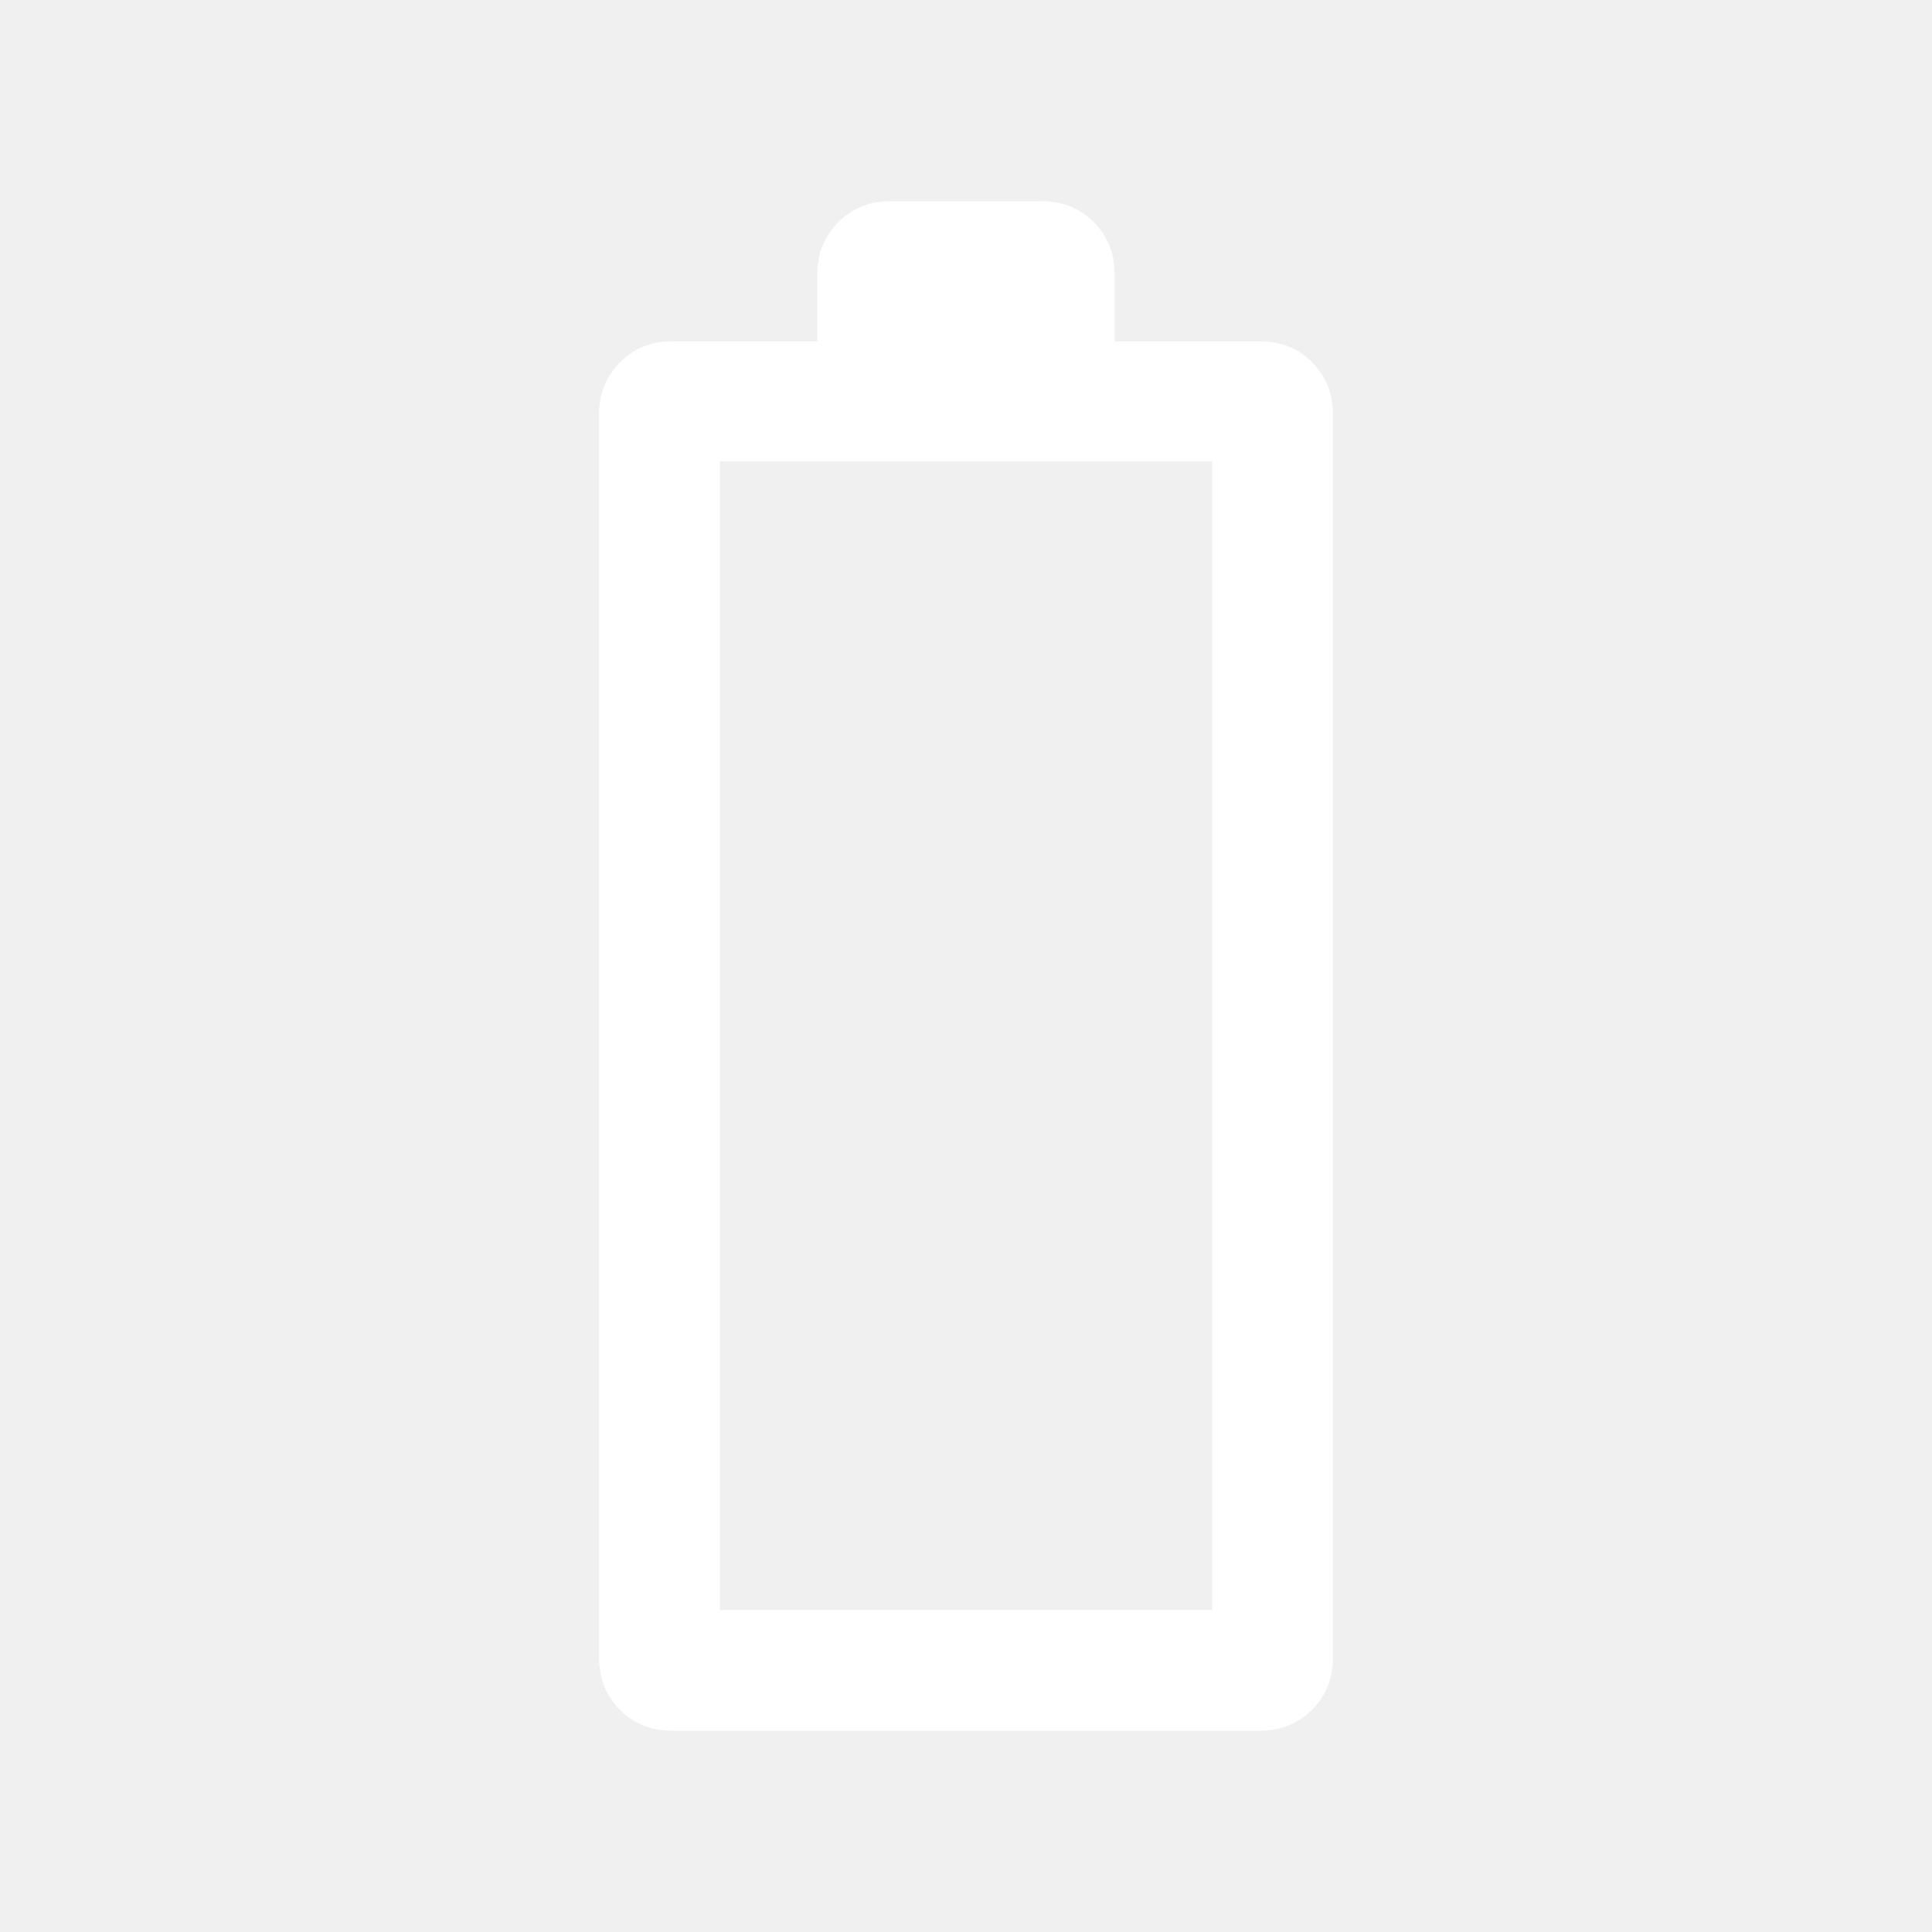
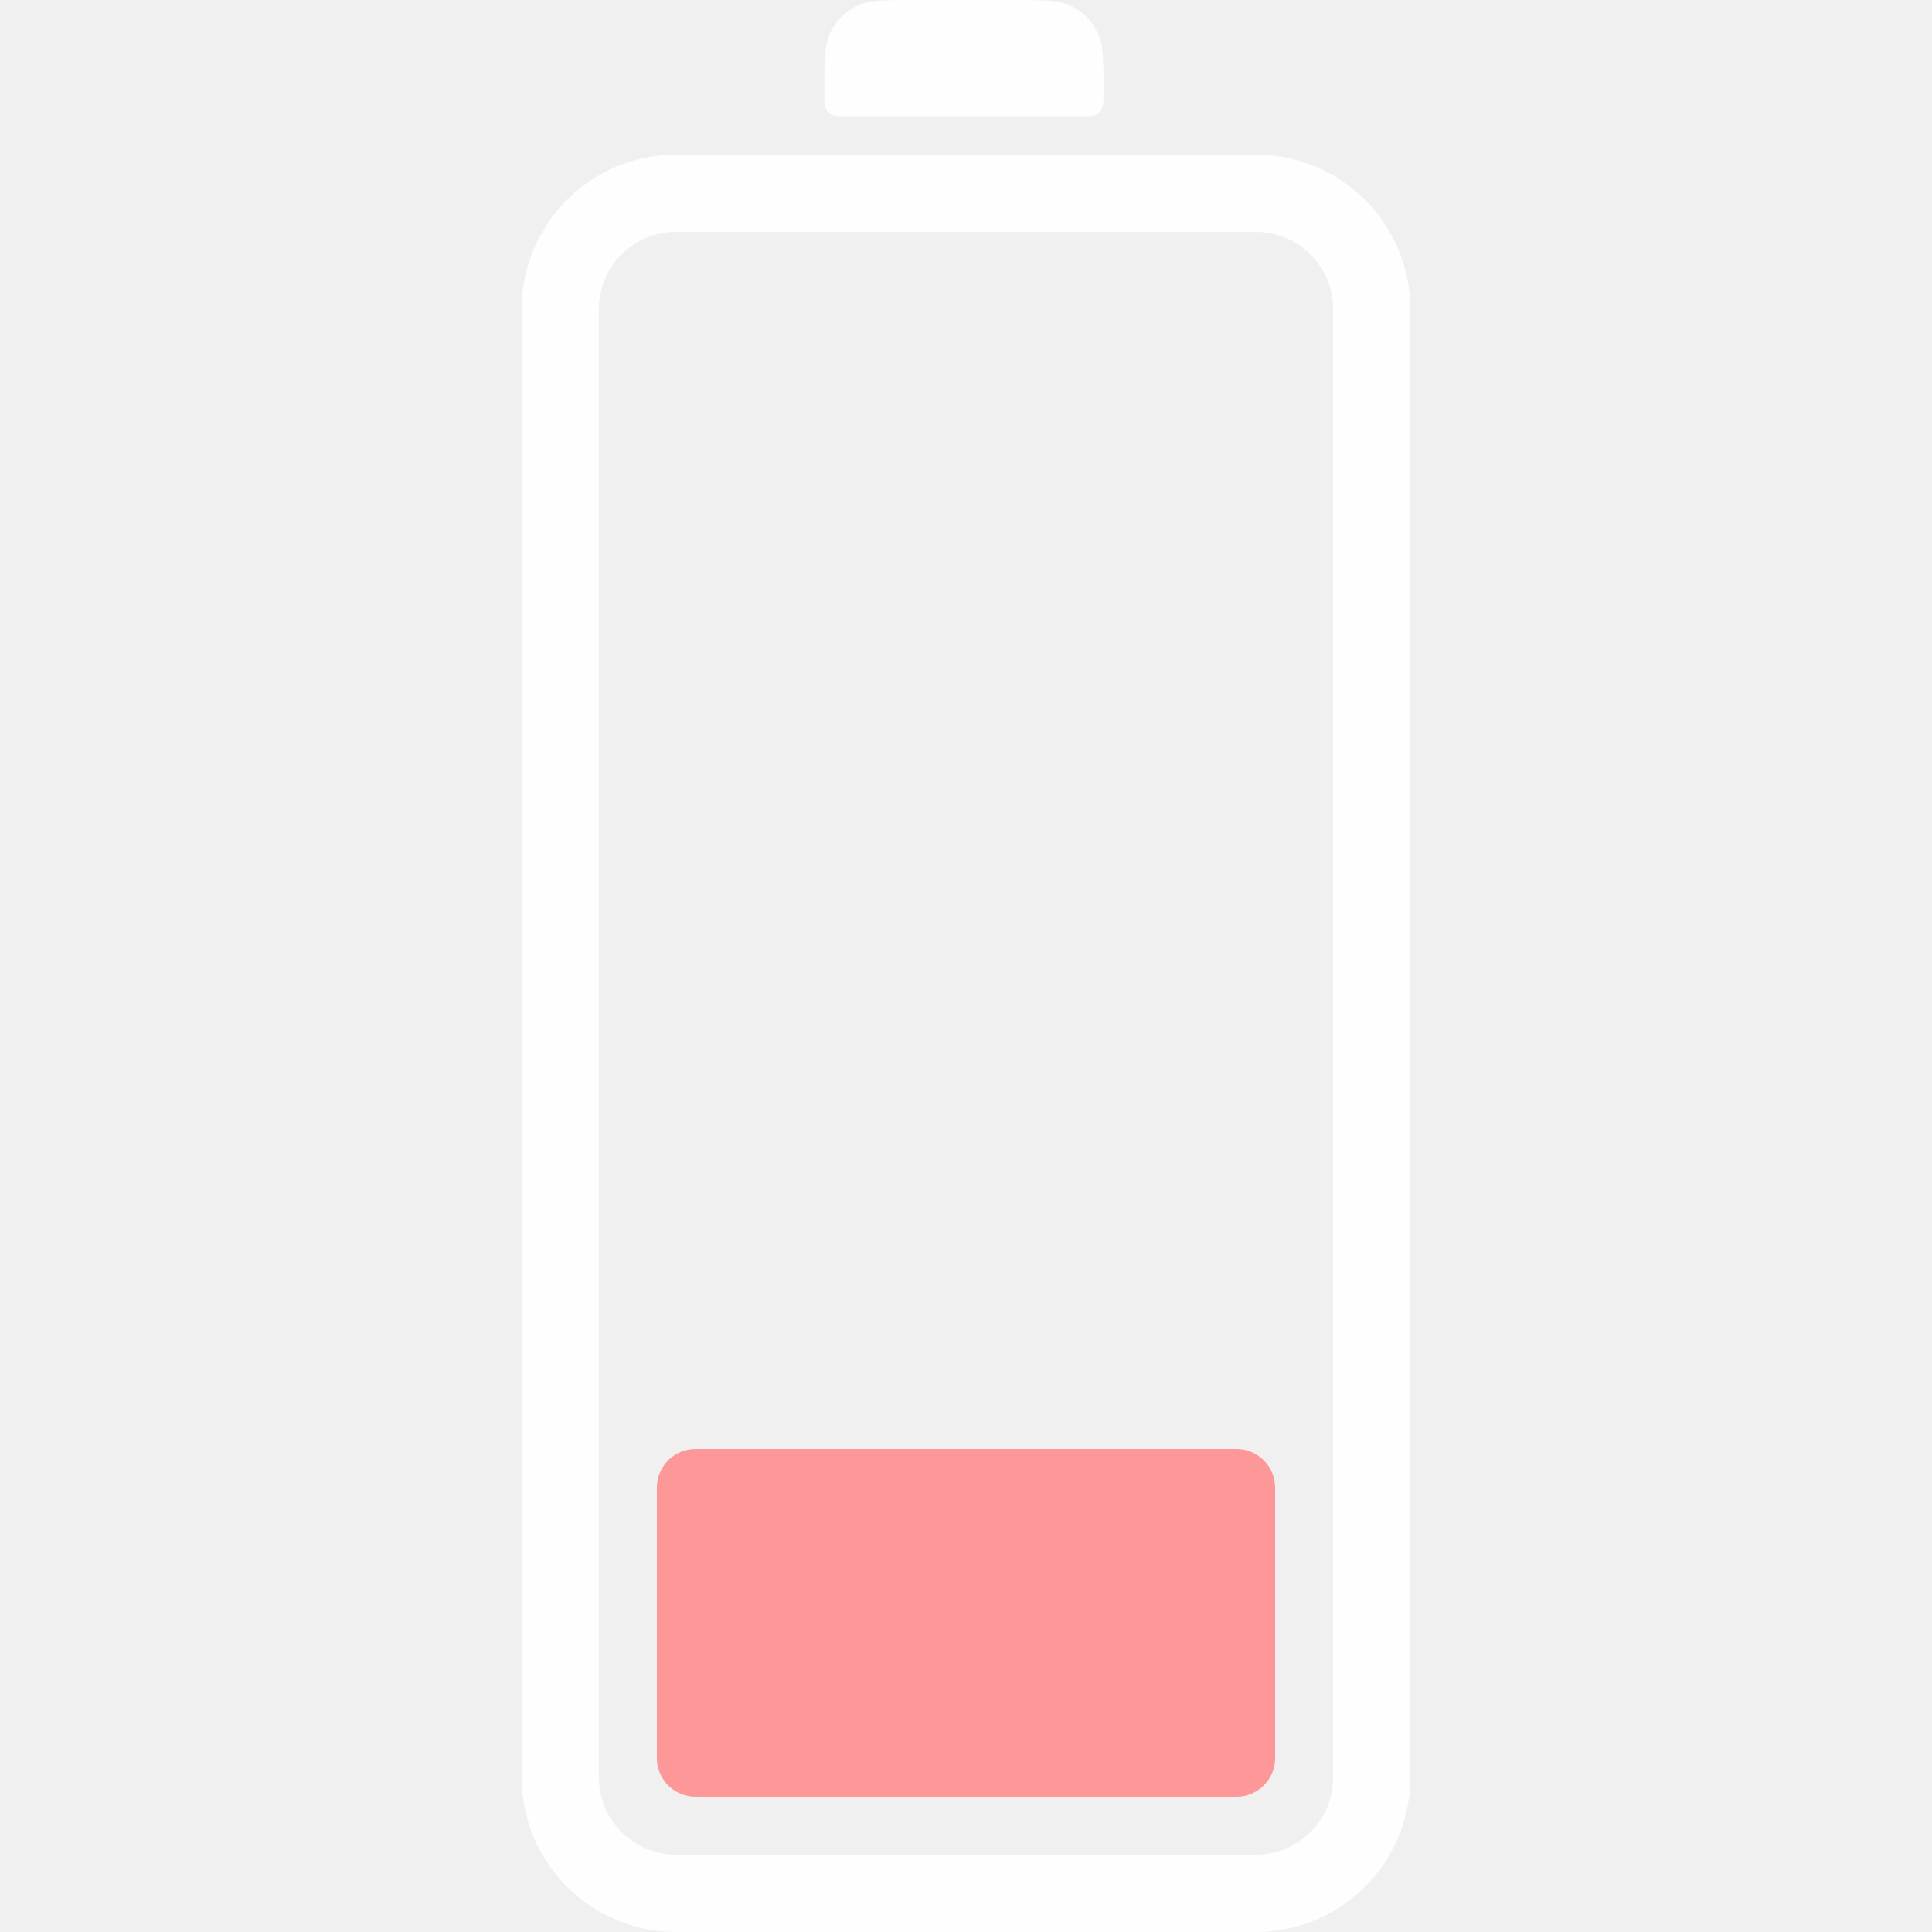
- <svg xmlns="http://www.w3.org/2000/svg" height="24px" viewBox="0 -960 960 960" width="24px" fill="#ffffff">
-   <path d="M333.91-100q-15.52 0-25.87-10.4-10.35-10.39-10.35-25.76v-618.07q0-15.37 10.4-25.76 10.39-10.39 25.76-10.39h72.3v-33.46q0-15.37 10.4-25.76 10.39-10.4 25.76-10.4h75.38q15.37 0 25.76 10.4 10.4 10.39 10.4 25.76v33.46h72.38q15.38 0 25.73 10.39t10.35 25.76v618.07q0 15.37-10.4 25.76-10.39 10.4-25.76 10.4H333.91Zm23.78-60h244.62v-570.77H357.69V-160Z" />
+ <svg xmlns="http://www.w3.org/2000/svg" width="100" height="100" viewBox="0 0 100 100" fill="none">
+   <rect x="29" y="10" width="42" height="88" rx="6" stroke="white" stroke-opacity="0.9" stroke-width="4" />
+   <rect x="34" y="75" width="32" height="18" rx="2" fill="#FF8E8E" fill-opacity="0.9" />
+   <path d="M42.663 4.819C42.663 3.126 42.663 2.28 42.99 1.638C43.277 1.074 43.736 0.615 44.301 0.327C44.942 0 45.782 0 47.463 0L52.321 0C54.001 0 54.841 0 55.483 0.327C56.047 0.615 56.506 1.074 56.794 1.638C57.12 2.28 57.12 3.126 57.12 4.819C57.12 5.243 57.12 5.454 57.039 5.615C56.967 5.756 56.852 5.87 56.711 5.942C56.55 6.024 56.34 6.024 55.92 6.024L43.863 6.024C43.443 6.024 43.233 6.024 43.072 5.942C42.931 5.87 42.816 5.756 42.744 5.615C42.663 5.454 42.663 5.243 42.663 4.819Z" fill="white" fill-opacity="0.9" />
</svg>
